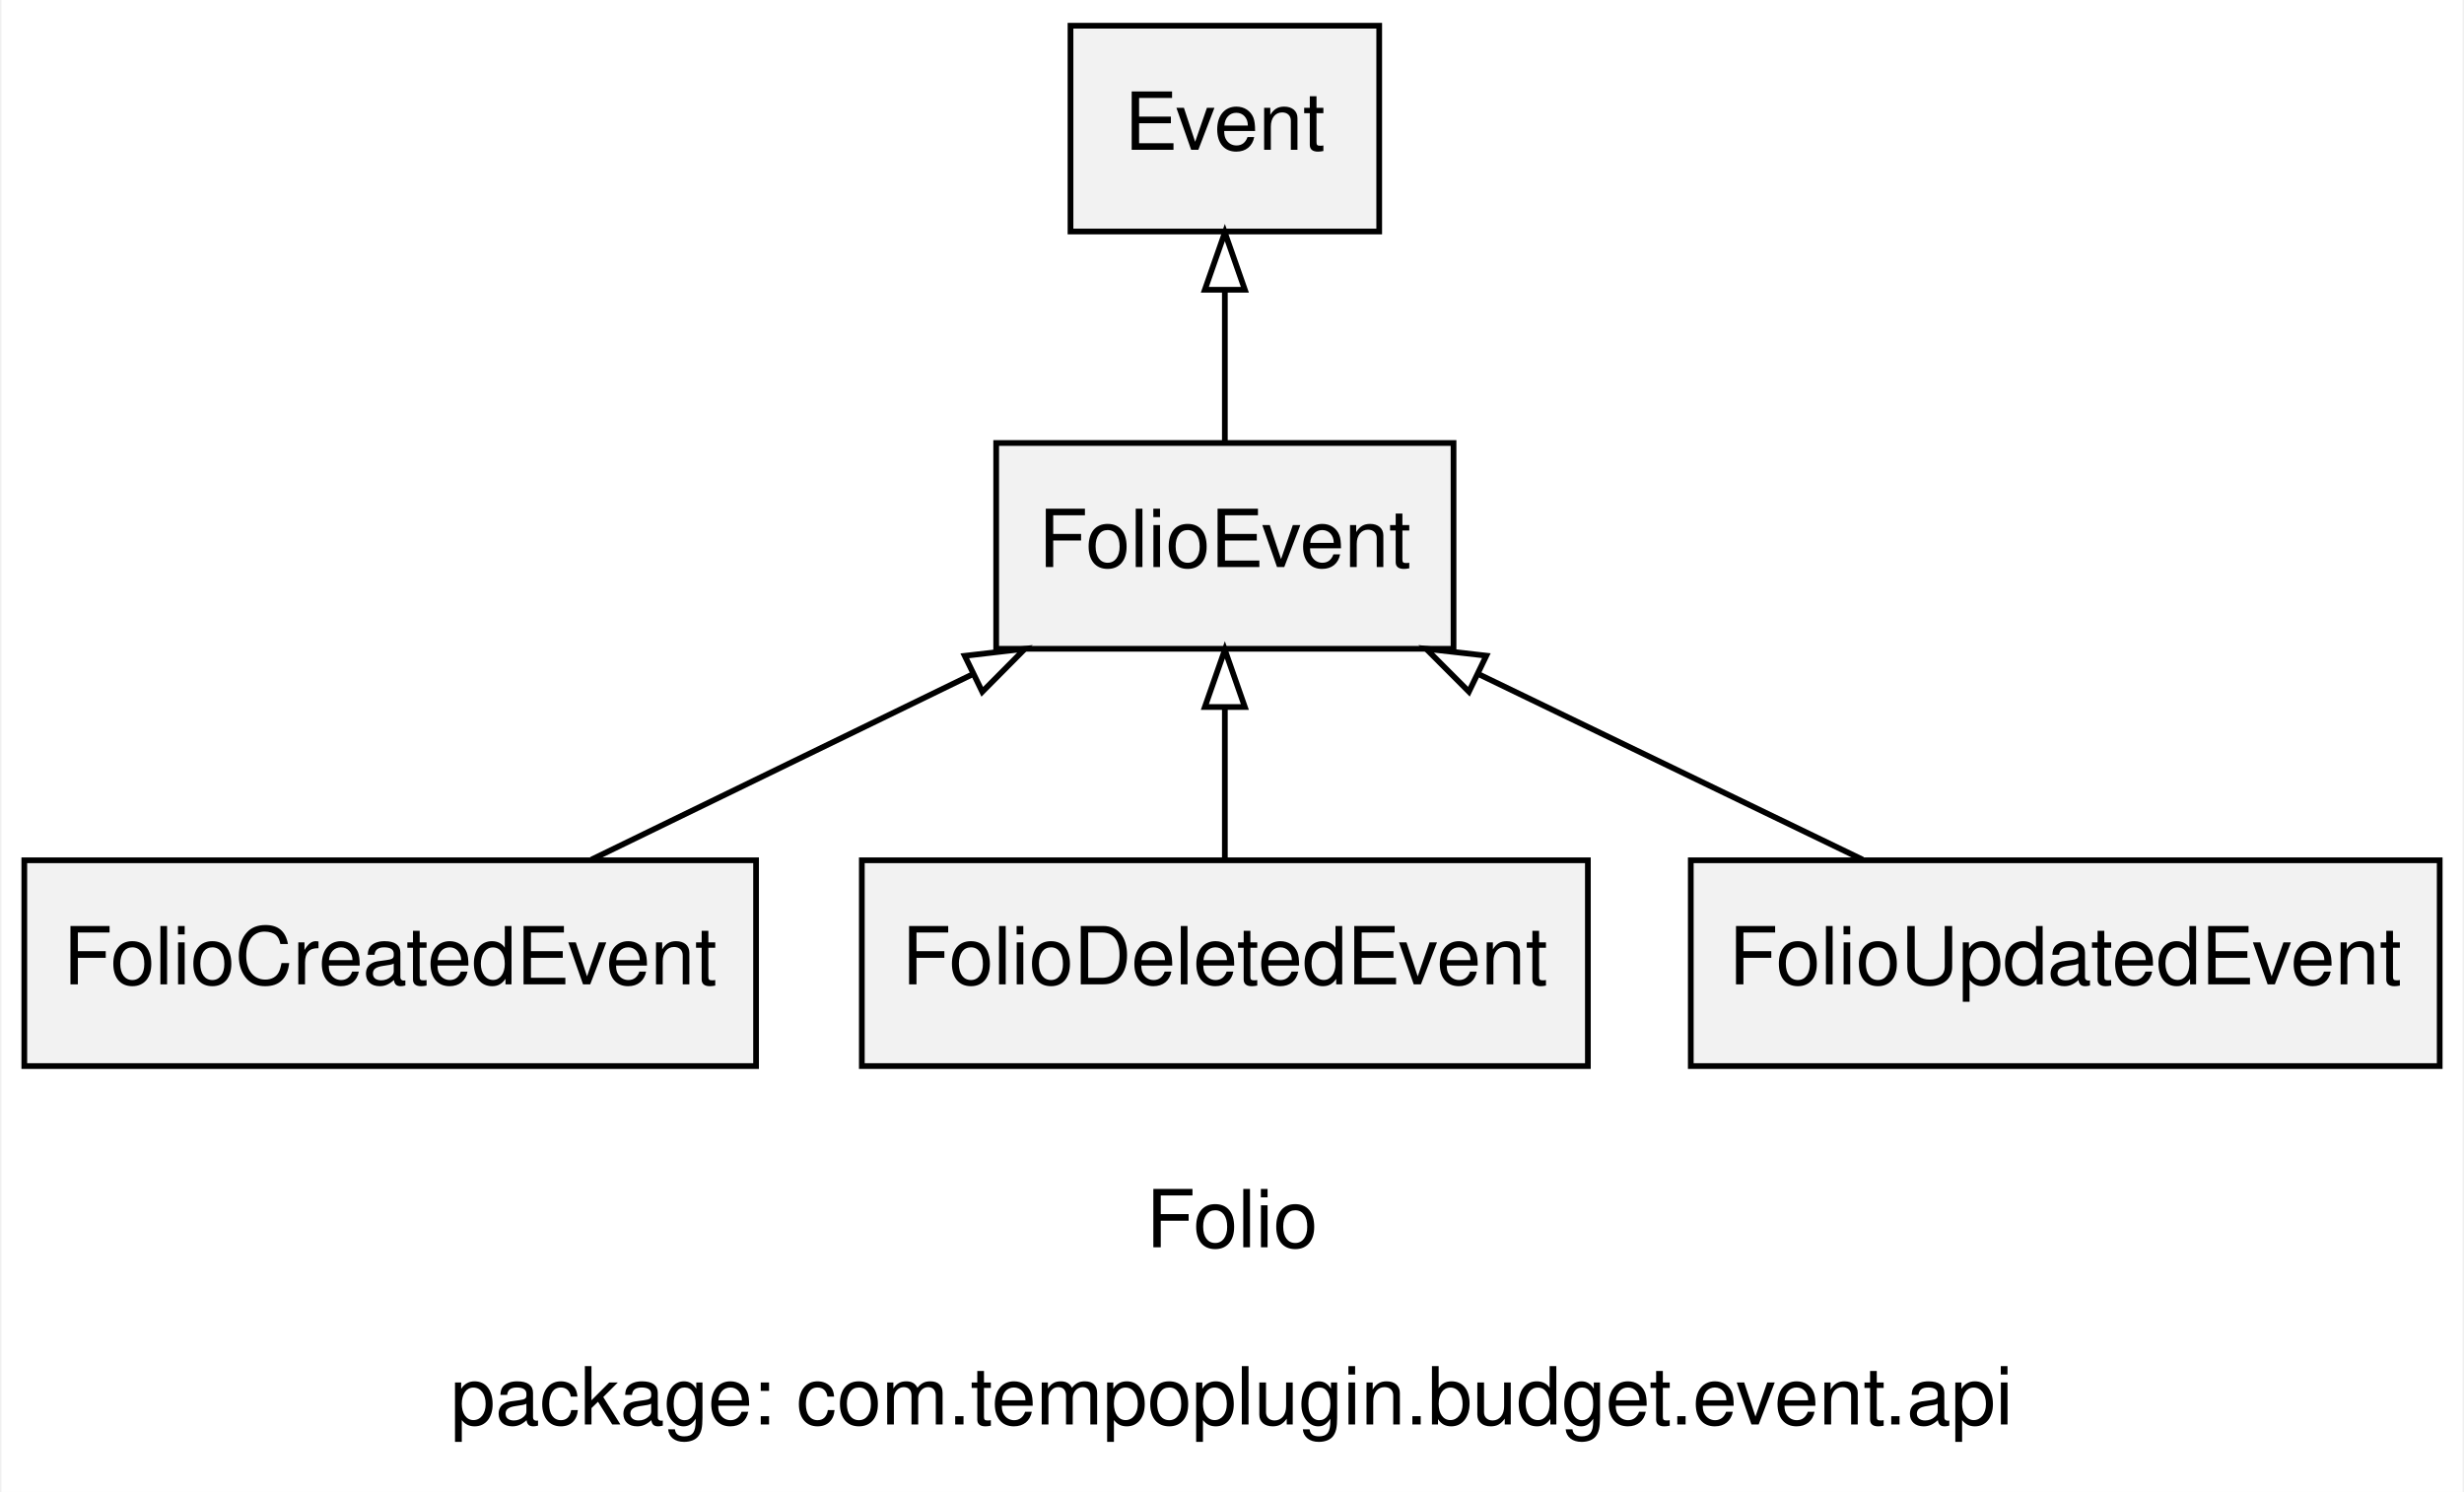
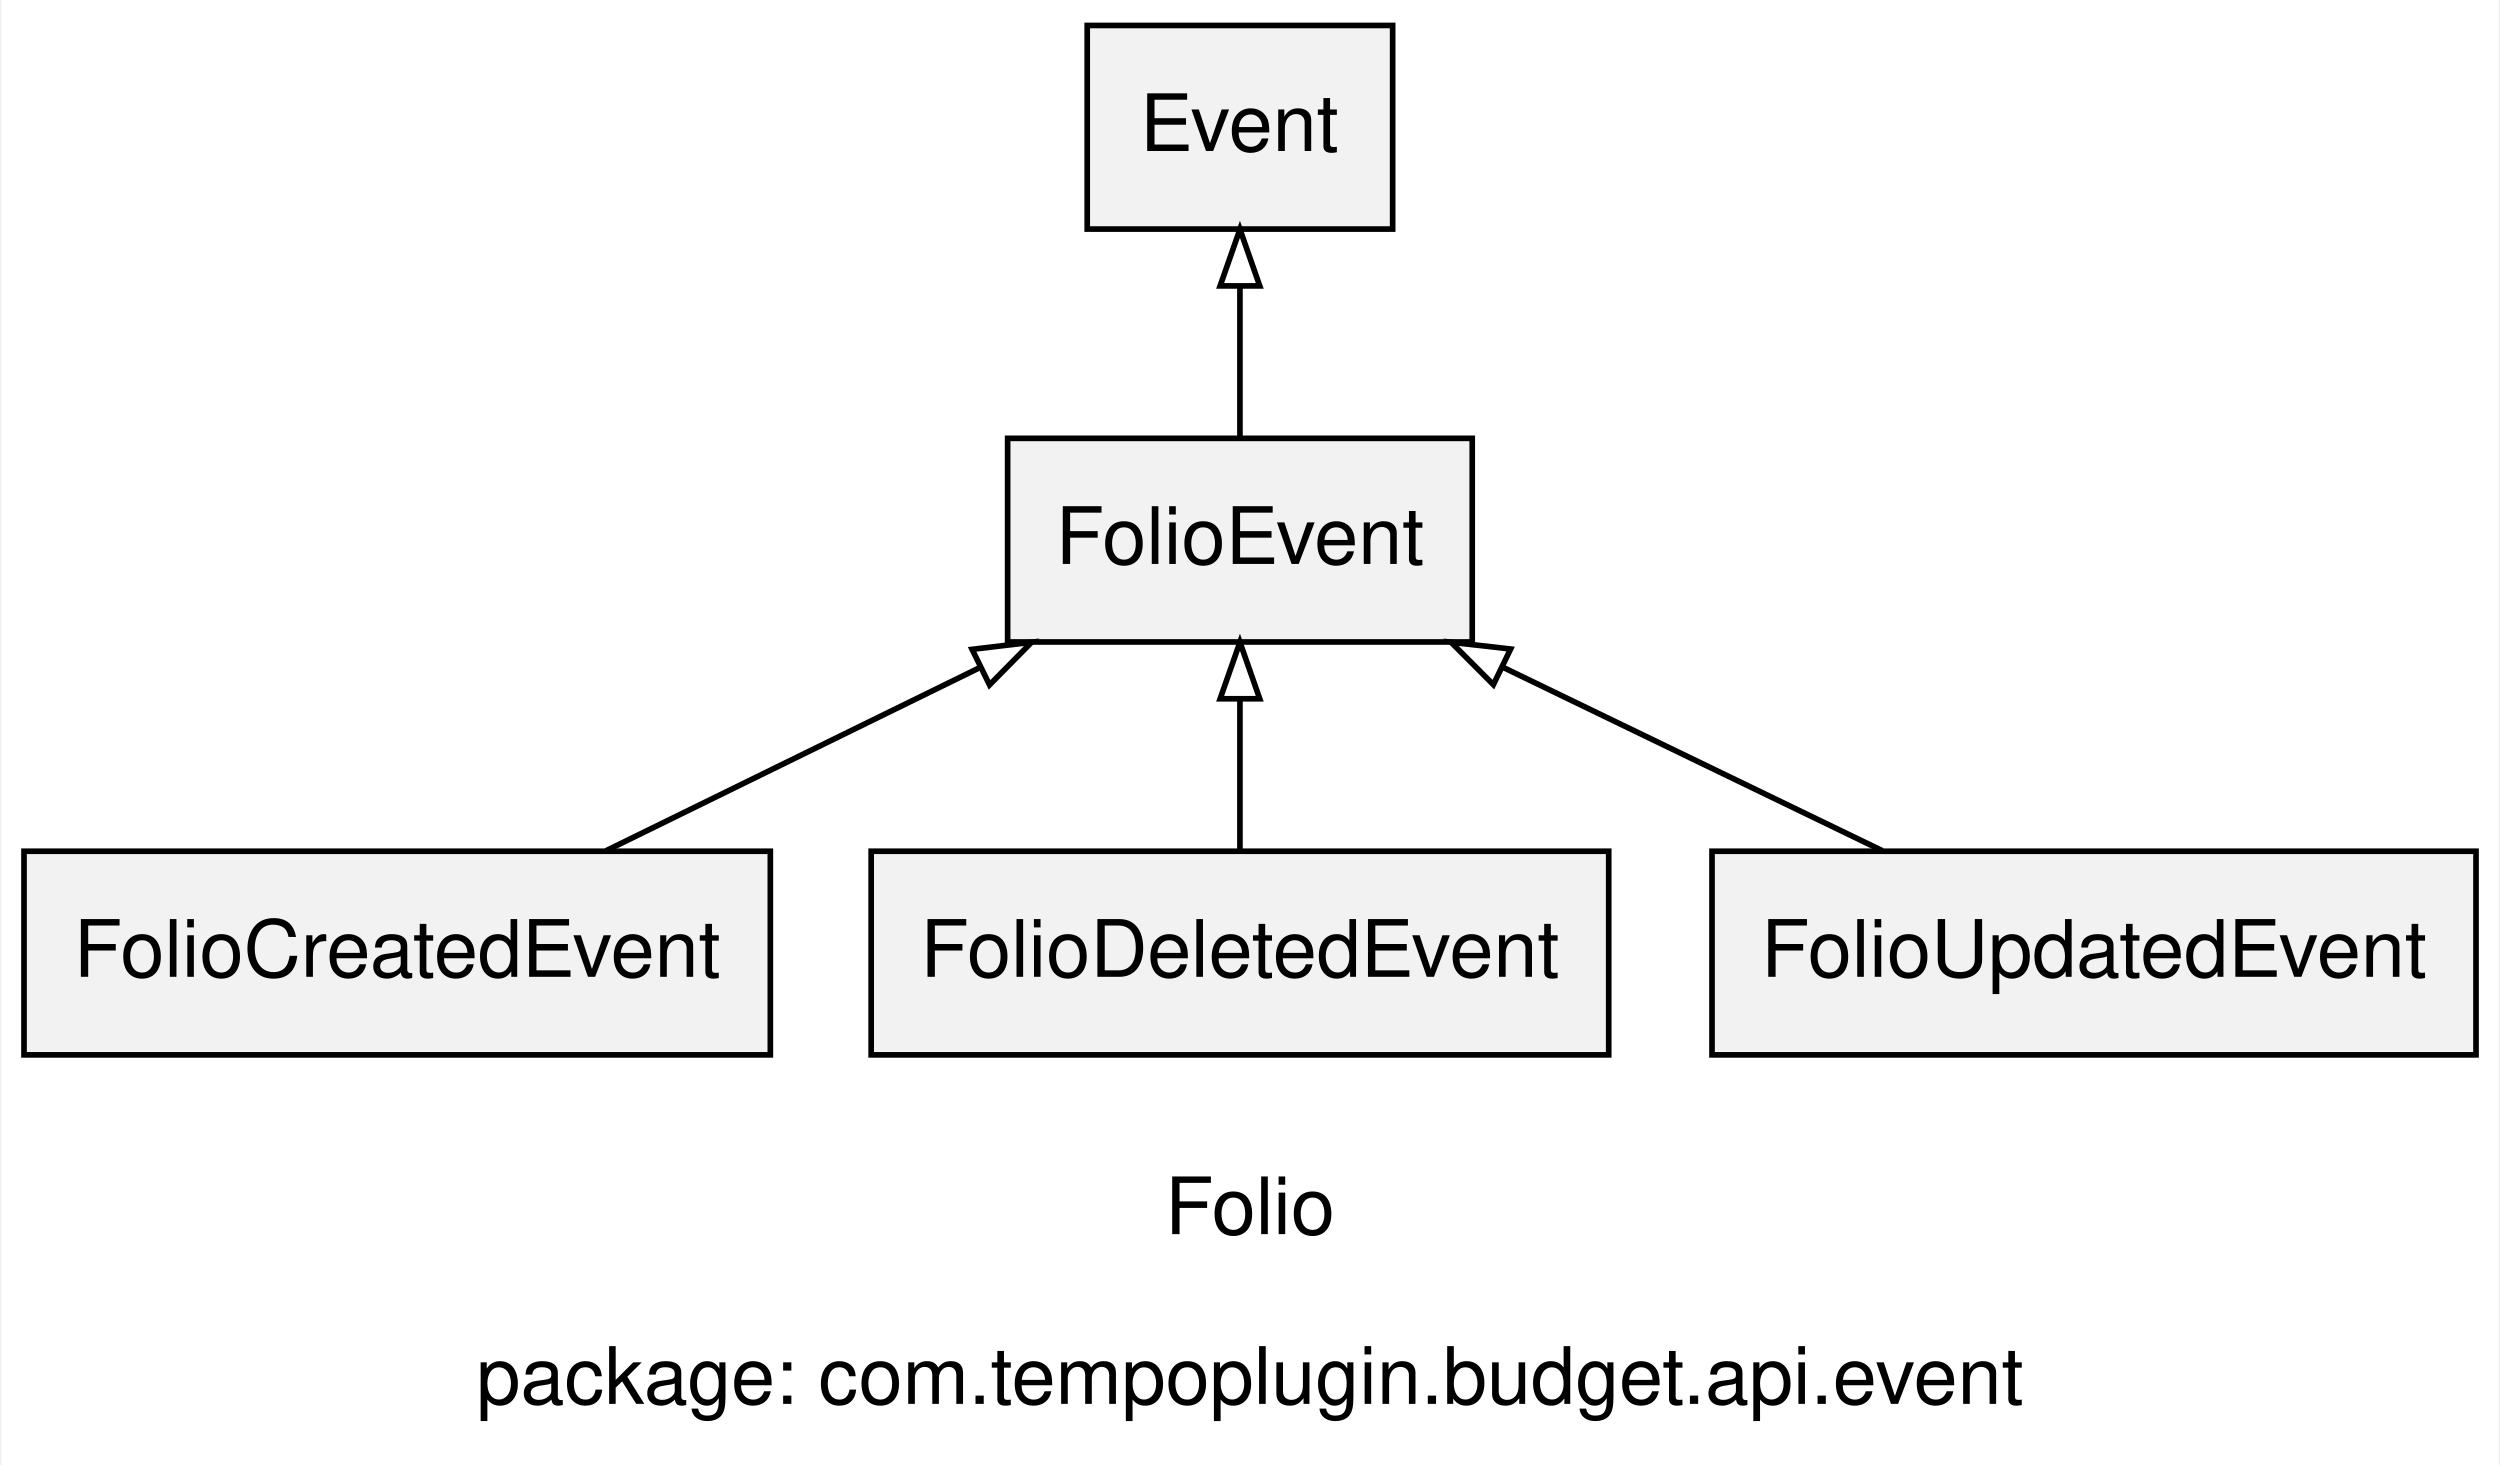
- <svg xmlns="http://www.w3.org/2000/svg" width="431pt" height="261pt" viewBox="0.00 0.00 430.50 261.00">
-   <g id="graph0" class="graph" transform="scale(1 1) rotate(0) translate(4 257)">
-     <polygon fill="white" stroke="none" points="-4,4 -4,-257 426.5,-257 426.5,4 -4,4" />
-     <text text-anchor="middle" x="211.25" y="-38.8" font-family="Helvetica,sans-Serif" font-size="14.00">Folio</text>
-     <text text-anchor="middle" x="211.25" y="-7.8" font-family="Helvetica,sans-Serif" font-size="14.00">package: com.tempoplugin.budget.event.api</text>
+ <svg xmlns="http://www.w3.org/2000/svg" width="442pt" height="259pt" viewBox="0.00 0.00 441.51 259.00">
+   <g id="graph0" class="graph" transform="scale(1 1) rotate(0) translate(4 255)">
+     <polygon fill="#ffffff" stroke="transparent" points="-4,4 -4,-255 437.513,-255 437.513,4 -4,4" />
+     <text text-anchor="middle" x="216.757" y="-36.8" font-family="Helvetica,sans-Serif" font-size="14.00" fill="#000000">Folio</text>
+     <text text-anchor="middle" x="216.757" y="-6.8" font-family="Helvetica,sans-Serif" font-size="14.00" fill="#000000">package: com.tempoplugin.budget.api.event</text>
    <g id="node1" class="node">
-       <polygon fill="#f2f2f2" stroke="black" points="183,-216.5 183,-252.5 237,-252.5 237,-216.5 183,-216.5" />
-       <text text-anchor="middle" x="210" y="-230.8" font-family="Helvetica,sans-Serif" font-size="14.00">Event</text>
+       <polygon fill="#f2f2f2" stroke="#000000" points="187.976,-214.5 187.976,-250.5 241.976,-250.5 241.976,-214.5 187.976,-214.5" />
+       <text text-anchor="middle" x="214.875" y="-228.3" font-family="Helvetica,sans-Serif" font-size="14.00" fill="#000000">Event</text>
    </g>
    <g id="node2" class="node">
-       <polygon fill="#f2f2f2" stroke="black" points="170,-143.5 170,-179.5 250,-179.5 250,-143.5 170,-143.5" />
-       <text text-anchor="middle" x="210" y="-157.8" font-family="Helvetica,sans-Serif" font-size="14.00">FolioEvent</text>
+       <polygon fill="#f2f2f2" stroke="#000000" points="173.903,-141.5 173.903,-177.5 256.048,-177.5 256.048,-141.5 173.903,-141.5" />
+       <text text-anchor="middle" x="214.976" y="-155.3" font-family="Helvetica,sans-Serif" font-size="14.00" fill="#000000">FolioEvent</text>
    </g>
    <g id="edge1" class="edge">
-       <path fill="none" stroke="black" d="M210,-206.253C210,-197.265 210,-187.529 210,-179.529" />
-       <polygon fill="none" stroke="black" points="206.5,-206.313 210,-216.313 213.5,-206.313 206.5,-206.313" />
+       <path fill="none" stroke="#000000" d="M214.976,-204.369C214.976,-195.377 214.976,-185.669 214.976,-177.59" />
+       <polygon fill="none" stroke="#000000" points="211.476,-204.455 214.976,-214.455 218.476,-204.455 211.476,-204.455" />
    </g>
    <g id="node3" class="node">
-       <polygon fill="#f2f2f2" stroke="black" points="0,-70.5 0,-106.5 128,-106.5 128,-70.5 0,-70.5" />
-       <text text-anchor="middle" x="64" y="-84.8" font-family="Helvetica,sans-Serif" font-size="14.00">FolioCreatedEvent</text>
+       <polygon fill="#f2f2f2" stroke="#000000" points="0,-68.5 0,-104.5 131.951,-104.5 131.951,-68.5 0,-68.5" />
+       <text text-anchor="middle" x="65.976" y="-82.3" font-family="Helvetica,sans-Serif" font-size="14.00" fill="#000000">FolioCreatedEvent</text>
    </g>
    <g id="edge2" class="edge">
-       <path fill="none" stroke="black" d="M165.839,-139.024C144.489,-128.642 119.218,-116.353 99.191,-106.614" />
-       <polygon fill="none" stroke="black" points="164.506,-142.268 175.029,-143.494 167.567,-135.973 164.506,-142.268" />
+       <path fill="none" stroke="#000000" d="M168.985,-136.968C147.753,-126.566 122.883,-114.381 102.9,-104.59" />
+       <polygon fill="none" stroke="#000000" points="167.624,-140.198 178.144,-141.455 170.704,-133.912 167.624,-140.198" />
    </g>
    <g id="node4" class="node">
-       <polygon fill="#f2f2f2" stroke="black" points="146.5,-70.5 146.5,-106.5 273.5,-106.5 273.5,-70.5 146.5,-70.5" />
-       <text text-anchor="middle" x="210" y="-84.8" font-family="Helvetica,sans-Serif" font-size="14.00">FolioDeletedEvent</text>
+       <polygon fill="#f2f2f2" stroke="#000000" points="149.776,-68.5 149.776,-104.5 280.175,-104.5 280.175,-68.5 149.776,-68.5" />
+       <text text-anchor="middle" x="214.976" y="-82.3" font-family="Helvetica,sans-Serif" font-size="14.00" fill="#000000">FolioDeletedEvent</text>
    </g>
    <g id="edge3" class="edge">
-       <path fill="none" stroke="black" d="M210,-133.253C210,-124.265 210,-114.529 210,-106.529" />
-       <polygon fill="none" stroke="black" points="206.5,-133.313 210,-143.313 213.5,-133.313 206.5,-133.313" />
+       <path fill="none" stroke="#000000" d="M214.976,-131.369C214.976,-122.377 214.976,-112.669 214.976,-104.59" />
+       <polygon fill="none" stroke="#000000" points="211.476,-131.455 214.976,-141.455 218.476,-131.455 211.476,-131.455" />
    </g>
    <g id="node5" class="node">
-       <polygon fill="#f2f2f2" stroke="black" points="291.5,-70.5 291.5,-106.5 422.5,-106.5 422.5,-70.5 291.5,-70.5" />
-       <text text-anchor="middle" x="357" y="-84.8" font-family="Helvetica,sans-Serif" font-size="14.00">FolioUpdatedEvent</text>
+       <polygon fill="#f2f2f2" stroke="#000000" points="298.438,-68.5 298.438,-104.5 433.513,-104.5 433.513,-68.5 298.438,-68.5" />
+       <text text-anchor="middle" x="365.976" y="-82.3" font-family="Helvetica,sans-Serif" font-size="14.00" fill="#000000">FolioUpdatedEvent</text>
    </g>
    <g id="edge4" class="edge">
-       <path fill="none" stroke="black" d="M254.464,-139.024C275.96,-128.642 301.404,-116.353 321.568,-106.614" />
-       <polygon fill="none" stroke="black" points="252.693,-135.993 245.21,-143.494 255.737,-142.296 252.693,-135.993" />
+       <path fill="none" stroke="#000000" d="M261.584,-136.968C283.1,-126.566 308.304,-114.381 328.556,-104.59" />
+       <polygon fill="none" stroke="#000000" points="259.781,-133.951 252.301,-141.455 262.828,-140.254 259.781,-133.951" />
    </g>
  </g>
</svg>
